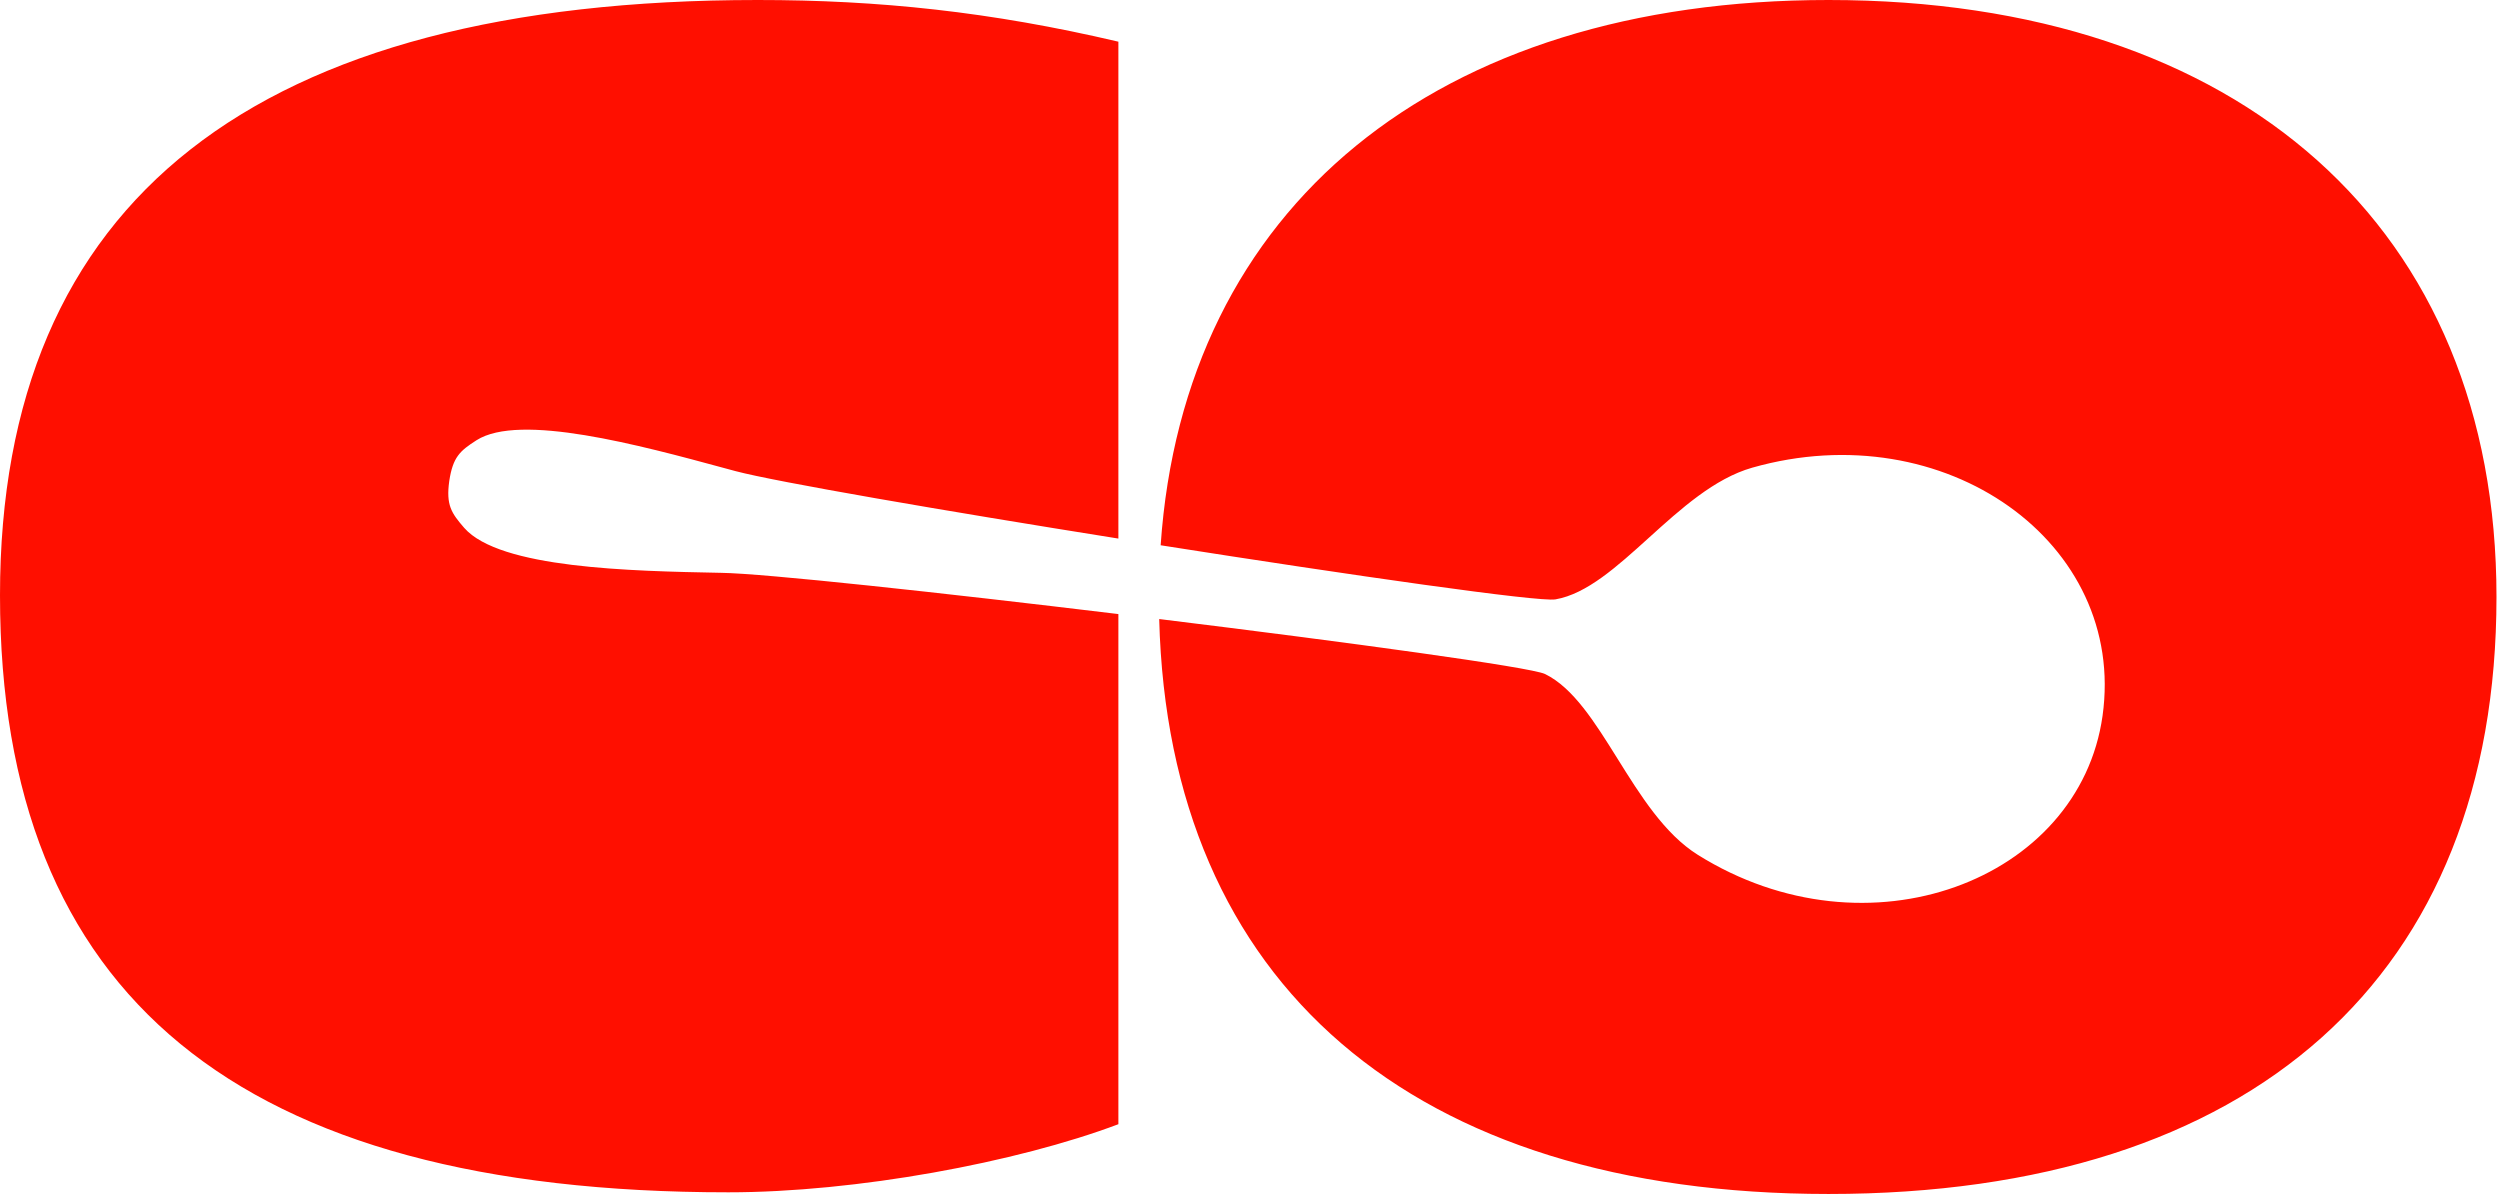
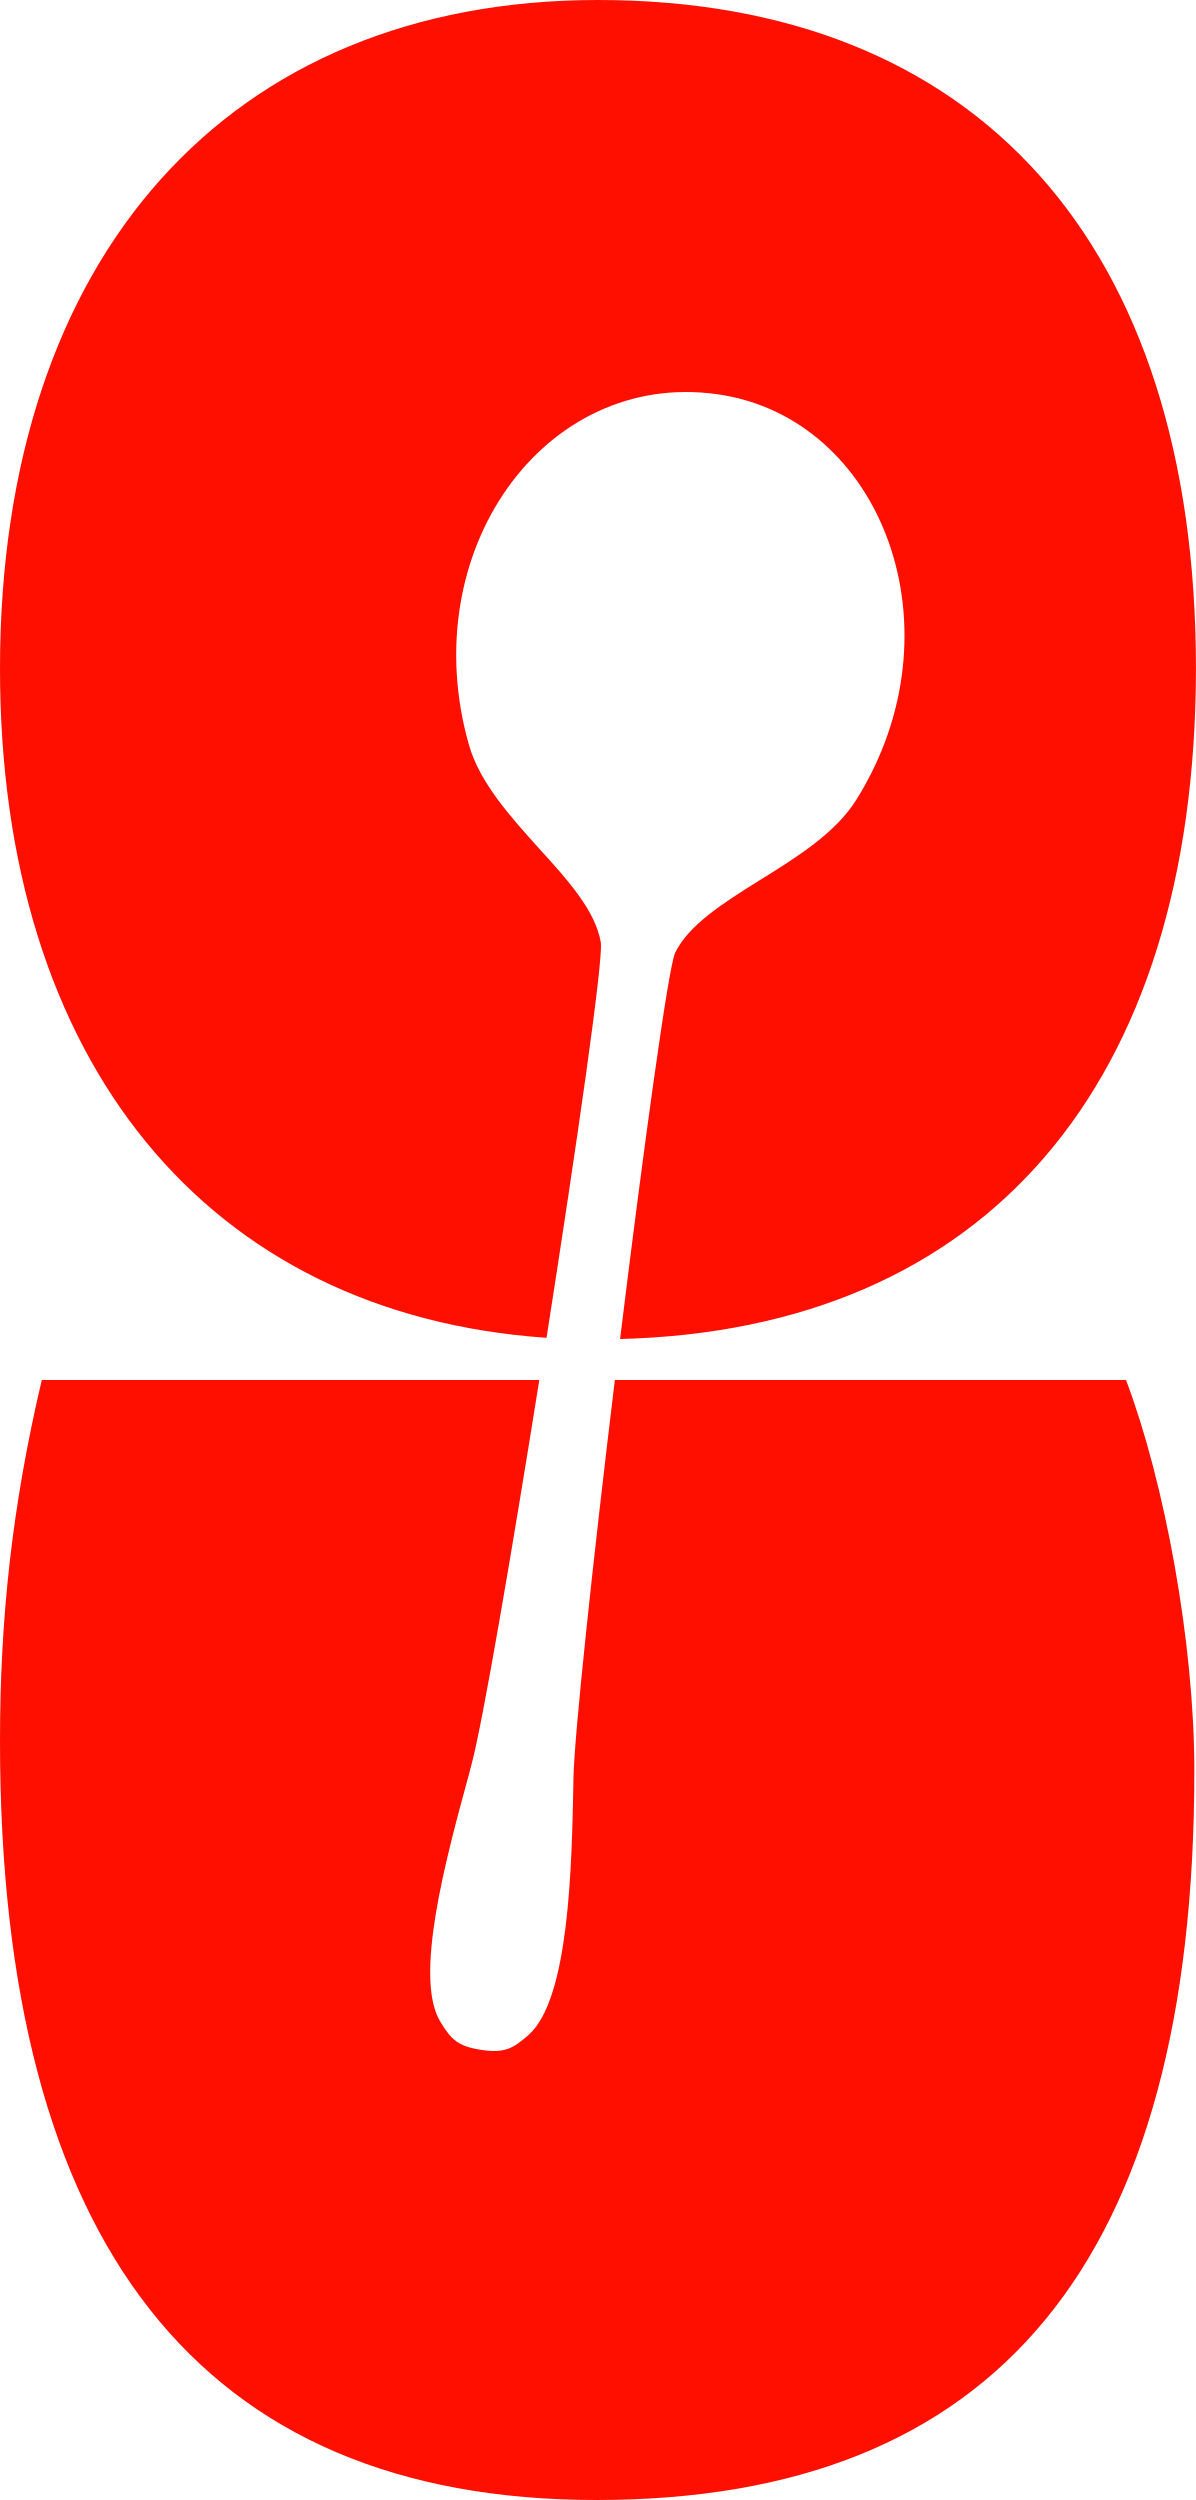
- <svg xmlns="http://www.w3.org/2000/svg" width="623" height="298" viewBox="0 0 623 298" fill="none">
-   <path fill-rule="evenodd" clip-rule="evenodd" d="M278.701 10.389C246.874 2.909 218.918 0 188.811 0C63.654 0 0 49.867 0 148.354C0 248.088 59.353 297.124 181.499 297.124C213.326 297.124 253.325 289.71 278.701 280.152V153.026C234.18 147.643 190.289 142.886 179.707 142.751L179.473 142.746C157.192 142.302 124.539 141.652 115.68 131.544C112.485 127.855 111.114 125.869 111.959 119.852C112.863 113.912 114.593 112.363 118.749 109.707C129.537 102.829 159.394 110.925 180.58 116.67C181.494 116.917 182.391 117.16 183.27 117.398C193.346 120.077 235.348 127.302 278.701 134.212V10.389ZM288.872 154.265C336.163 160.072 381.347 166.242 385.004 167.956C392.05 171.382 397.43 180.001 403.089 189.068C408.804 198.225 414.805 207.838 423.094 213.022C465.444 239.52 518.19 219.427 523.956 178.389C530.017 135.255 484.709 102.895 436.65 116.546C427.232 119.235 418.859 126.809 410.877 134.03C402.951 141.2 395.411 148.021 387.617 149.364C383.556 150.082 337.08 143.412 289.236 135.881C294.997 51.635 357.784 0 455.678 0C558.47 0 622.124 56.931 622.124 148.77C622.124 243.102 561.481 297.54 455.678 297.54C351.947 297.54 291.211 245.212 288.872 154.265Z" fill="#FF0F00" />
+ <svg xmlns="http://www.w3.org/2000/svg" version="1.1" id="Layer_1" x="0px" y="0px" viewBox="0 0 297.5 622.1" style="enable-background:new 0 0 297.5 622.1;" xml:space="preserve">
+   <style type="text/css">
+ 	.st0{fill-rule:evenodd;clip-rule:evenodd;fill:#FF0F00;}
+ </style>
+   <path class="st0" d="M10.4,343.4C2.9,375.2,0,403.2,0,433.3c0,125.2,49.9,188.8,148.4,188.8c99.7,0,148.8-59.4,148.8-181.5  c0-31.8-7.4-71.8-17-97.2H153c-5.4,44.5-10.1,88.4-10.3,99l0,0.2c-0.4,22.3-1.1,54.9-11.2,63.8c-3.7,3.2-5.7,4.6-11.7,3.7  c-5.9-0.9-7.5-2.6-10.1-6.8c-6.9-10.8,1.2-40.6,7-61.8c0.2-0.9,0.5-1.8,0.7-2.7c2.7-10.1,9.9-52.1,16.8-95.4H10.4z M154.3,333.2  c5.8-47.3,12-92.5,13.7-96.1c3.4-7,12-12.4,21.1-18.1c9.2-5.7,18.8-11.7,24-20c26.5-42.4,6.4-95.1-34.6-100.9  c-43.1-6.1-75.5,39.2-61.8,87.3c2.7,9.4,10.3,17.8,17.5,25.8c7.2,7.9,14,15.5,15.3,23.3c0.7,4.1-6,50.5-13.5,98.4  C51.6,327.1,0,264.3,0,166.4C0,63.7,56.9,0,148.8,0c94.3,0,148.8,60.6,148.8,166.4C297.5,270.2,245.2,330.9,154.3,333.2z" />
</svg>
